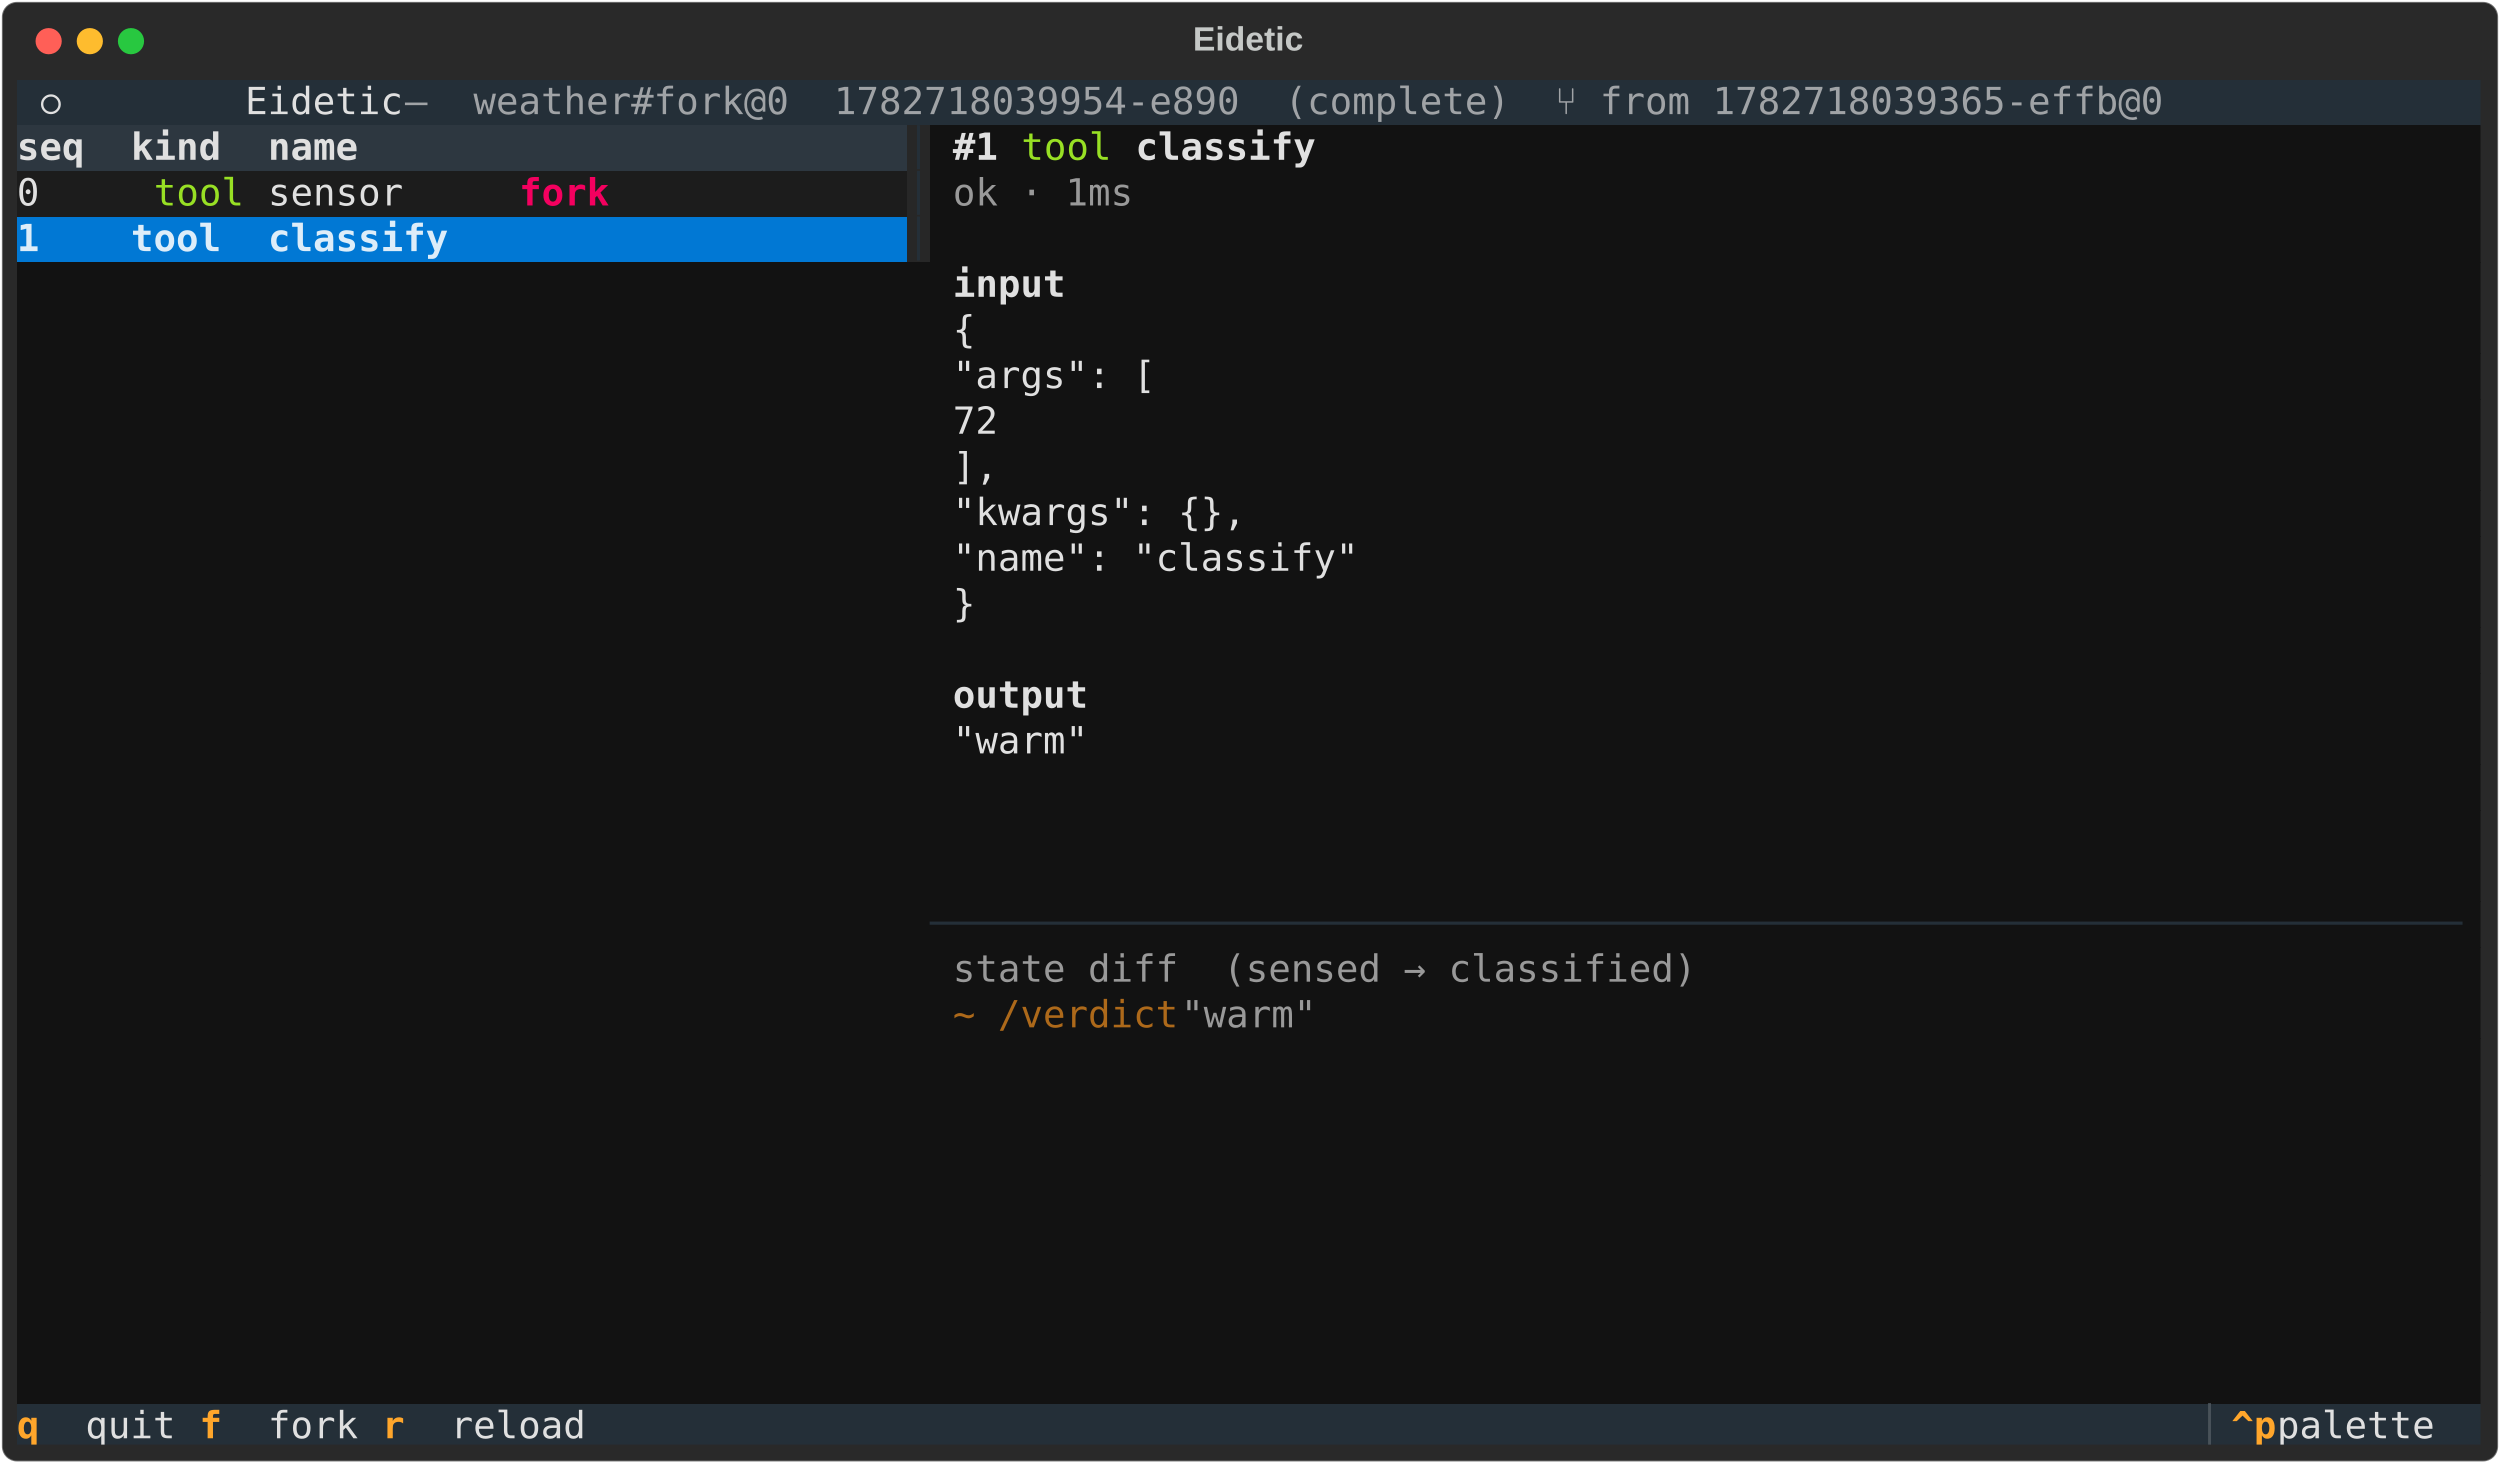
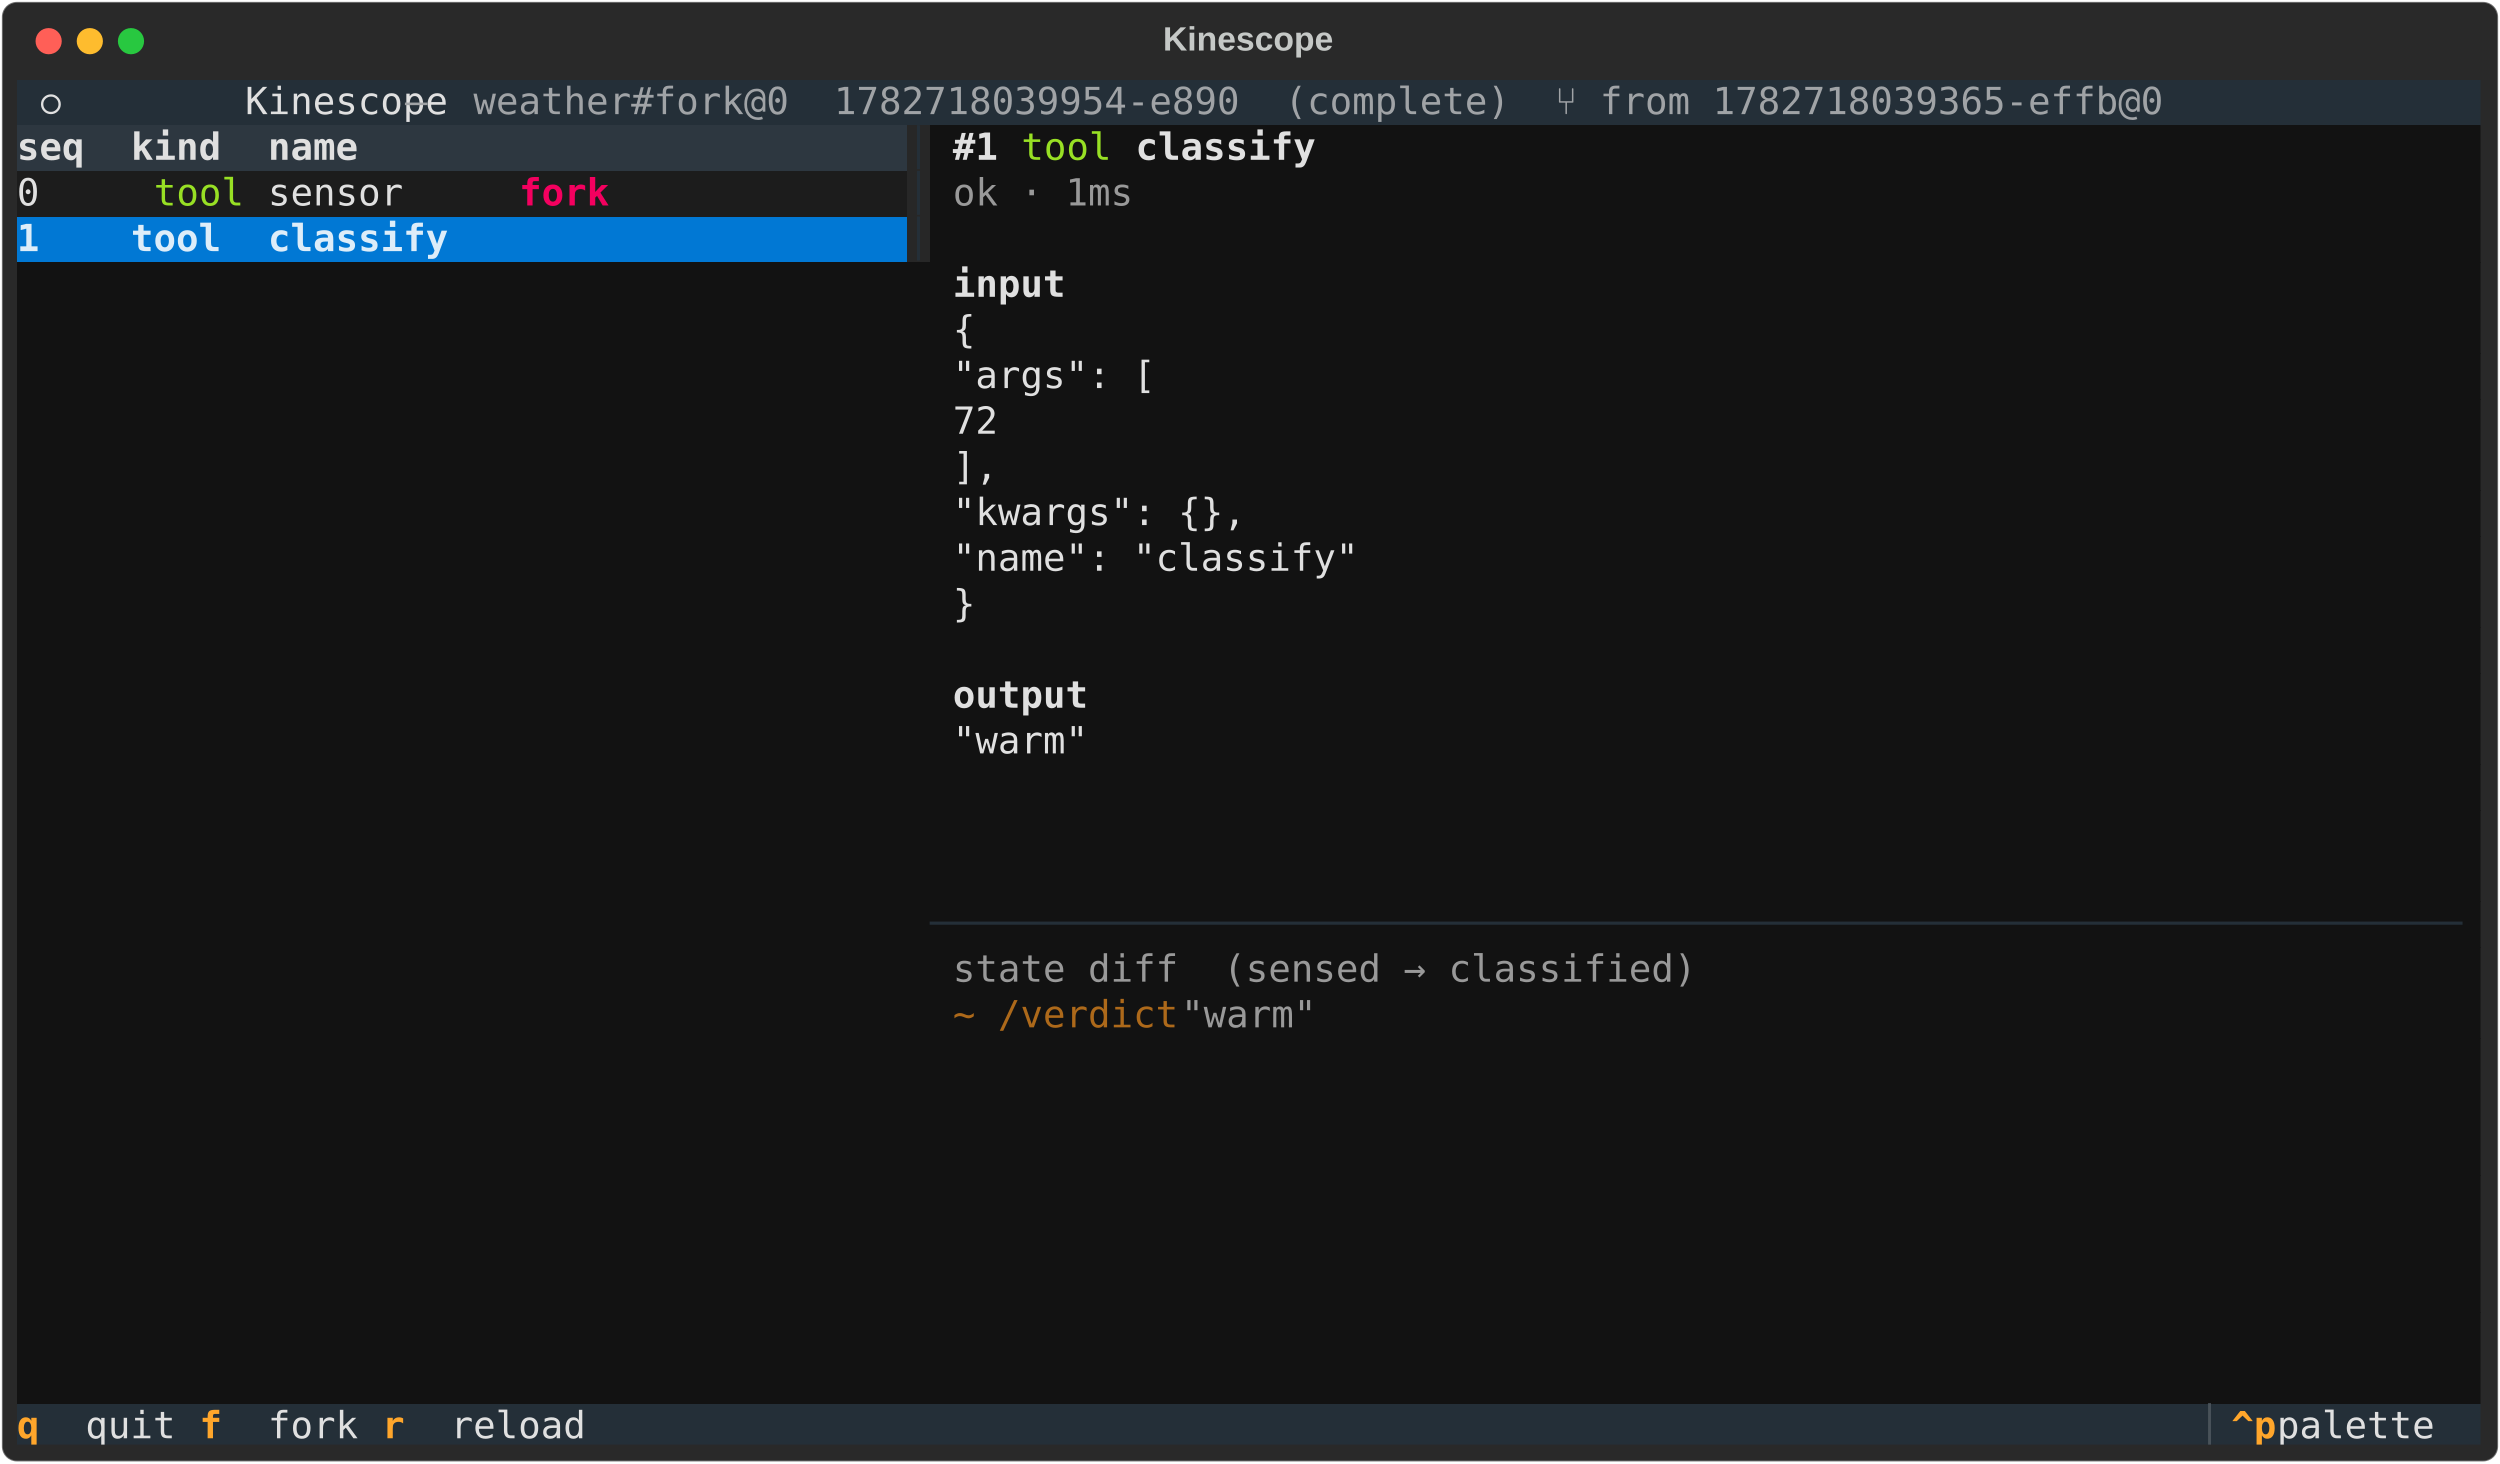
<svg xmlns="http://www.w3.org/2000/svg" class="rich-terminal" viewBox="0 0 1336 782.0">
  <style>

    @font-face {
        font-family: "Fira Code";
        src: local("FiraCode-Regular"),
                url("https://cdnjs.cloudflare.com/ajax/libs/firacode/6.2.0/woff2/FiraCode-Regular.woff2") format("woff2"),
                url("https://cdnjs.cloudflare.com/ajax/libs/firacode/6.2.0/woff/FiraCode-Regular.woff") format("woff");
        font-style: normal;
        font-weight: 400;
    }
    @font-face {
        font-family: "Fira Code";
        src: local("FiraCode-Bold"),
                url("https://cdnjs.cloudflare.com/ajax/libs/firacode/6.2.0/woff2/FiraCode-Bold.woff2") format("woff2"),
                url("https://cdnjs.cloudflare.com/ajax/libs/firacode/6.2.0/woff/FiraCode-Bold.woff") format("woff");
        font-style: bold;
        font-weight: 700;
    }

    .terminal-3554043557-matrix {
        font-family: Fira Code, monospace;
        font-size: 20px;
        line-height: 24.4px;
        font-variant-east-asian: full-width;
    }

    .terminal-3554043557-title {
        font-size: 18px;
        font-weight: bold;
        font-family: arial;
    }

    .terminal-3554043557-r1 { fill: #c5c8c6 }
.terminal-3554043557-r2 { fill: #e0e0e0 }
.terminal-3554043557-r3 { fill: #a0a3a6 }
.terminal-3554043557-r4 { fill: #e0e0e0;font-weight: bold }
.terminal-3554043557-r5 { fill: #242f38 }
.terminal-3554043557-r6 { fill: #98e024 }
.terminal-3554043557-r7 { fill: #f4005f;font-weight: bold }
.terminal-3554043557-r8 { fill: #999999 }
.terminal-3554043557-r9 { fill: #ddedf9;font-weight: bold }
.terminal-3554043557-r10 { fill: #ad691a }
.terminal-3554043557-r11 { fill: #ffa62b;font-weight: bold }
.terminal-3554043557-r12 { fill: #495259 }
    </style>
  <defs>
    <clipPath id="terminal-3554043557-clip-terminal">
      <rect x="0" y="0" width="1316.6" height="731.0" />
    </clipPath>
    <clipPath id="terminal-3554043557-line-0">
      <rect x="0" y="1.5" width="1317.6" height="24.65" />
    </clipPath>
    <clipPath id="terminal-3554043557-line-1">
      <rect x="0" y="25.9" width="1317.6" height="24.65" />
    </clipPath>
    <clipPath id="terminal-3554043557-line-2">
      <rect x="0" y="50.3" width="1317.6" height="24.65" />
    </clipPath>
    <clipPath id="terminal-3554043557-line-3">
      <rect x="0" y="74.7" width="1317.6" height="24.65" />
    </clipPath>
    <clipPath id="terminal-3554043557-line-4">
      <rect x="0" y="99.1" width="1317.6" height="24.65" />
    </clipPath>
    <clipPath id="terminal-3554043557-line-5">
      <rect x="0" y="123.5" width="1317.6" height="24.65" />
    </clipPath>
    <clipPath id="terminal-3554043557-line-6">
      <rect x="0" y="147.9" width="1317.6" height="24.65" />
    </clipPath>
    <clipPath id="terminal-3554043557-line-7">
      <rect x="0" y="172.3" width="1317.6" height="24.65" />
    </clipPath>
    <clipPath id="terminal-3554043557-line-8">
      <rect x="0" y="196.7" width="1317.6" height="24.65" />
    </clipPath>
    <clipPath id="terminal-3554043557-line-9">
      <rect x="0" y="221.1" width="1317.6" height="24.65" />
    </clipPath>
    <clipPath id="terminal-3554043557-line-10">
      <rect x="0" y="245.5" width="1317.6" height="24.65" />
    </clipPath>
    <clipPath id="terminal-3554043557-line-11">
      <rect x="0" y="269.9" width="1317.6" height="24.65" />
    </clipPath>
    <clipPath id="terminal-3554043557-line-12">
      <rect x="0" y="294.3" width="1317.6" height="24.65" />
    </clipPath>
    <clipPath id="terminal-3554043557-line-13">
      <rect x="0" y="318.7" width="1317.6" height="24.65" />
    </clipPath>
    <clipPath id="terminal-3554043557-line-14">
      <rect x="0" y="343.1" width="1317.6" height="24.65" />
    </clipPath>
    <clipPath id="terminal-3554043557-line-15">
      <rect x="0" y="367.5" width="1317.6" height="24.65" />
    </clipPath>
    <clipPath id="terminal-3554043557-line-16">
      <rect x="0" y="391.9" width="1317.6" height="24.65" />
    </clipPath>
    <clipPath id="terminal-3554043557-line-17">
      <rect x="0" y="416.3" width="1317.6" height="24.65" />
    </clipPath>
    <clipPath id="terminal-3554043557-line-18">
      <rect x="0" y="440.7" width="1317.6" height="24.65" />
    </clipPath>
    <clipPath id="terminal-3554043557-line-19">
      <rect x="0" y="465.1" width="1317.6" height="24.65" />
    </clipPath>
    <clipPath id="terminal-3554043557-line-20">
      <rect x="0" y="489.5" width="1317.6" height="24.65" />
    </clipPath>
    <clipPath id="terminal-3554043557-line-21">
      <rect x="0" y="513.9" width="1317.6" height="24.65" />
    </clipPath>
    <clipPath id="terminal-3554043557-line-22">
      <rect x="0" y="538.3" width="1317.6" height="24.65" />
    </clipPath>
    <clipPath id="terminal-3554043557-line-23">
      <rect x="0" y="562.7" width="1317.6" height="24.65" />
    </clipPath>
    <clipPath id="terminal-3554043557-line-24">
      <rect x="0" y="587.1" width="1317.6" height="24.65" />
    </clipPath>
    <clipPath id="terminal-3554043557-line-25">
      <rect x="0" y="611.5" width="1317.6" height="24.65" />
    </clipPath>
    <clipPath id="terminal-3554043557-line-26">
      <rect x="0" y="635.9" width="1317.6" height="24.65" />
    </clipPath>
    <clipPath id="terminal-3554043557-line-27">
      <rect x="0" y="660.3" width="1317.6" height="24.65" />
    </clipPath>
    <clipPath id="terminal-3554043557-line-28">
      <rect x="0" y="684.7" width="1317.6" height="24.65" />
    </clipPath>
  </defs>
  <rect fill="#292929" stroke="rgba(255,255,255,0.35)" stroke-width="1" x="1" y="1" width="1334" height="780" rx="8" />
-   <text class="terminal-3554043557-title" fill="#c5c8c6" text-anchor="middle" x="667" y="27">Eidetic</text>
+   <text class="terminal-3554043557-title" fill="#c5c8c6" text-anchor="middle" x="667" y="27">Kinescope</text>
  <g transform="translate(26,22)">
    <circle cx="0" cy="0" r="7" fill="#ff5f57" />
    <circle cx="22" cy="0" r="7" fill="#febc2e" />
    <circle cx="44" cy="0" r="7" fill="#28c840" />
  </g>
  <g transform="translate(9, 41)" clip-path="url(#terminal-3554043557-clip-terminal)">
    <rect fill="#242f38" x="0" y="1.5" width="12.2" height="24.65" shape-rendering="crispEdges" />
    <rect fill="#242f38" x="12.2" y="1.5" width="12.2" height="24.65" shape-rendering="crispEdges" />
    <rect fill="#242f38" x="24.4" y="1.5" width="61" height="24.65" shape-rendering="crispEdges" />
    <rect fill="#242f38" x="85.4" y="1.5" width="12.2" height="24.65" shape-rendering="crispEdges" />
    <rect fill="#242f38" x="97.6" y="1.5" width="12.2" height="24.65" shape-rendering="crispEdges" />
    <rect fill="#242f38" x="109.8" y="1.5" width="12.2" height="24.65" shape-rendering="crispEdges" />
    <rect fill="#242f38" x="122" y="1.5" width="85.4" height="24.65" shape-rendering="crispEdges" />
    <rect fill="#242f38" x="207.4" y="1.5" width="36.6" height="24.65" shape-rendering="crispEdges" />
    <rect fill="#242f38" x="244" y="1.5" width="915" height="24.65" shape-rendering="crispEdges" />
    <rect fill="#242f38" x="1159" y="1.5" width="24.4" height="24.65" shape-rendering="crispEdges" />
    <rect fill="#242f38" x="1183.4" y="1.5" width="12.2" height="24.65" shape-rendering="crispEdges" />
    <rect fill="#242f38" x="1195.6" y="1.5" width="12.2" height="24.65" shape-rendering="crispEdges" />
    <rect fill="#242f38" x="1207.8" y="1.5" width="0" height="24.65" shape-rendering="crispEdges" />
    <rect fill="#242f38" x="1207.8" y="1.5" width="97.6" height="24.65" shape-rendering="crispEdges" />
    <rect fill="#242f38" x="1305.4" y="1.5" width="12.2" height="24.65" shape-rendering="crispEdges" />
    <rect fill="#2d3740" x="0" y="25.9" width="61" height="24.65" shape-rendering="crispEdges" />
    <rect fill="#2d3740" x="61" y="25.9" width="73.2" height="24.65" shape-rendering="crispEdges" />
    <rect fill="#2d3740" x="134.2" y="25.9" width="122" height="24.65" shape-rendering="crispEdges" />
    <rect fill="#2d3740" x="256.2" y="25.9" width="73.2" height="24.65" shape-rendering="crispEdges" />
    <rect fill="#2d3740" x="329.4" y="25.9" width="146.4" height="24.65" shape-rendering="crispEdges" />
    <rect fill="#272727" x="475.8" y="25.9" width="12.2" height="24.65" shape-rendering="crispEdges" />
    <rect fill="#121212" x="488" y="25.9" width="12.2" height="24.65" shape-rendering="crispEdges" />
    <rect fill="#121212" x="500.2" y="25.9" width="36.6" height="24.65" shape-rendering="crispEdges" />
    <rect fill="#121212" x="536.8" y="25.9" width="61" height="24.65" shape-rendering="crispEdges" />
    <rect fill="#121212" x="597.8" y="25.9" width="97.6" height="24.65" shape-rendering="crispEdges" />
    <rect fill="#121212" x="695.4" y="25.9" width="610" height="24.65" shape-rendering="crispEdges" />
    <rect fill="#121212" x="1305.4" y="25.9" width="12.2" height="24.65" shape-rendering="crispEdges" />
    <rect fill="#1c1c1c" x="0" y="50.3" width="61" height="24.65" shape-rendering="crispEdges" />
    <rect fill="#1c1c1c" x="61" y="50.3" width="12.2" height="24.65" shape-rendering="crispEdges" />
    <rect fill="#1c1c1c" x="73.2" y="50.3" width="48.8" height="24.65" shape-rendering="crispEdges" />
    <rect fill="#1c1c1c" x="122" y="50.3" width="12.2" height="24.65" shape-rendering="crispEdges" />
    <rect fill="#1c1c1c" x="134.2" y="50.3" width="122" height="24.65" shape-rendering="crispEdges" />
    <rect fill="#1c1c1c" x="256.2" y="50.3" width="12.2" height="24.65" shape-rendering="crispEdges" />
    <rect fill="#1c1c1c" x="268.4" y="50.3" width="48.8" height="24.65" shape-rendering="crispEdges" />
    <rect fill="#1c1c1c" x="317.2" y="50.3" width="12.2" height="24.65" shape-rendering="crispEdges" />
    <rect fill="#1c1c1c" x="329.4" y="50.3" width="146.4" height="24.65" shape-rendering="crispEdges" />
    <rect fill="#272727" x="475.8" y="50.3" width="12.2" height="24.65" shape-rendering="crispEdges" />
    <rect fill="#121212" x="488" y="50.3" width="12.2" height="24.65" shape-rendering="crispEdges" />
    <rect fill="#121212" x="500.2" y="50.3" width="97.6" height="24.65" shape-rendering="crispEdges" />
    <rect fill="#121212" x="597.8" y="50.3" width="707.6" height="24.65" shape-rendering="crispEdges" />
    <rect fill="#121212" x="1305.4" y="50.3" width="12.2" height="24.65" shape-rendering="crispEdges" />
    <rect fill="#0178d4" x="0" y="74.7" width="61" height="24.65" shape-rendering="crispEdges" />
    <rect fill="#0178d4" x="61" y="74.7" width="73.2" height="24.65" shape-rendering="crispEdges" />
    <rect fill="#0178d4" x="134.2" y="74.7" width="122" height="24.65" shape-rendering="crispEdges" />
    <rect fill="#0178d4" x="256.2" y="74.7" width="73.2" height="24.65" shape-rendering="crispEdges" />
    <rect fill="#0178d4" x="329.4" y="74.7" width="146.4" height="24.65" shape-rendering="crispEdges" />
    <rect fill="#272727" x="475.8" y="74.7" width="12.2" height="24.65" shape-rendering="crispEdges" />
    <rect fill="#121212" x="488" y="74.7" width="12.2" height="24.65" shape-rendering="crispEdges" />
    <rect fill="#121212" x="500.2" y="74.7" width="0" height="24.65" shape-rendering="crispEdges" />
    <rect fill="#121212" x="500.2" y="74.7" width="805.2" height="24.65" shape-rendering="crispEdges" />
    <rect fill="#121212" x="1305.4" y="74.7" width="12.2" height="24.65" shape-rendering="crispEdges" />
    <rect fill="#121212" x="0" y="99.1" width="488" height="24.65" shape-rendering="crispEdges" />
    <rect fill="#121212" x="488" y="99.1" width="12.2" height="24.65" shape-rendering="crispEdges" />
    <rect fill="#121212" x="500.2" y="99.1" width="61" height="24.65" shape-rendering="crispEdges" />
    <rect fill="#121212" x="561.2" y="99.1" width="744.2" height="24.65" shape-rendering="crispEdges" />
    <rect fill="#121212" x="1305.4" y="99.1" width="12.2" height="24.65" shape-rendering="crispEdges" />
    <rect fill="#121212" x="0" y="123.5" width="488" height="24.65" shape-rendering="crispEdges" />
    <rect fill="#121212" x="488" y="123.5" width="12.2" height="24.65" shape-rendering="crispEdges" />
    <rect fill="#121212" x="500.2" y="123.5" width="12.2" height="24.65" shape-rendering="crispEdges" />
    <rect fill="#121212" x="512.4" y="123.5" width="793" height="24.65" shape-rendering="crispEdges" />
    <rect fill="#121212" x="1305.4" y="123.5" width="12.2" height="24.65" shape-rendering="crispEdges" />
    <rect fill="#121212" x="0" y="147.9" width="488" height="24.65" shape-rendering="crispEdges" />
    <rect fill="#121212" x="488" y="147.9" width="12.2" height="24.65" shape-rendering="crispEdges" />
    <rect fill="#121212" x="500.2" y="147.9" width="134.2" height="24.65" shape-rendering="crispEdges" />
    <rect fill="#121212" x="634.4" y="147.9" width="671" height="24.65" shape-rendering="crispEdges" />
    <rect fill="#121212" x="1305.4" y="147.9" width="12.2" height="24.65" shape-rendering="crispEdges" />
    <rect fill="#121212" x="0" y="172.3" width="488" height="24.65" shape-rendering="crispEdges" />
    <rect fill="#121212" x="488" y="172.3" width="12.2" height="24.65" shape-rendering="crispEdges" />
    <rect fill="#121212" x="500.2" y="172.3" width="73.2" height="24.65" shape-rendering="crispEdges" />
    <rect fill="#121212" x="573.4" y="172.3" width="732" height="24.65" shape-rendering="crispEdges" />
    <rect fill="#121212" x="1305.4" y="172.3" width="12.2" height="24.65" shape-rendering="crispEdges" />
    <rect fill="#121212" x="0" y="196.7" width="488" height="24.65" shape-rendering="crispEdges" />
    <rect fill="#121212" x="488" y="196.7" width="12.2" height="24.65" shape-rendering="crispEdges" />
    <rect fill="#121212" x="500.2" y="196.7" width="48.8" height="24.65" shape-rendering="crispEdges" />
    <rect fill="#121212" x="549" y="196.7" width="756.4" height="24.65" shape-rendering="crispEdges" />
    <rect fill="#121212" x="1305.4" y="196.7" width="12.2" height="24.65" shape-rendering="crispEdges" />
    <rect fill="#121212" x="0" y="221.1" width="488" height="24.65" shape-rendering="crispEdges" />
    <rect fill="#121212" x="488" y="221.1" width="12.2" height="24.65" shape-rendering="crispEdges" />
    <rect fill="#121212" x="500.2" y="221.1" width="183" height="24.65" shape-rendering="crispEdges" />
    <rect fill="#121212" x="683.2" y="221.1" width="622.2" height="24.65" shape-rendering="crispEdges" />
    <rect fill="#121212" x="1305.4" y="221.1" width="12.2" height="24.65" shape-rendering="crispEdges" />
    <rect fill="#121212" x="0" y="245.5" width="488" height="24.65" shape-rendering="crispEdges" />
    <rect fill="#121212" x="488" y="245.5" width="12.2" height="24.65" shape-rendering="crispEdges" />
    <rect fill="#121212" x="500.2" y="245.5" width="244" height="24.65" shape-rendering="crispEdges" />
    <rect fill="#121212" x="744.2" y="245.5" width="561.2" height="24.65" shape-rendering="crispEdges" />
    <rect fill="#121212" x="1305.4" y="245.5" width="12.2" height="24.65" shape-rendering="crispEdges" />
    <rect fill="#121212" x="0" y="269.9" width="488" height="24.65" shape-rendering="crispEdges" />
    <rect fill="#121212" x="488" y="269.9" width="12.2" height="24.65" shape-rendering="crispEdges" />
    <rect fill="#121212" x="500.2" y="269.9" width="12.2" height="24.65" shape-rendering="crispEdges" />
    <rect fill="#121212" x="512.4" y="269.9" width="793" height="24.65" shape-rendering="crispEdges" />
    <rect fill="#121212" x="1305.4" y="269.9" width="12.2" height="24.65" shape-rendering="crispEdges" />
    <rect fill="#121212" x="0" y="294.3" width="488" height="24.65" shape-rendering="crispEdges" />
    <rect fill="#121212" x="488" y="294.3" width="12.2" height="24.65" shape-rendering="crispEdges" />
    <rect fill="#121212" x="500.2" y="294.3" width="0" height="24.65" shape-rendering="crispEdges" />
    <rect fill="#121212" x="500.2" y="294.3" width="805.2" height="24.65" shape-rendering="crispEdges" />
    <rect fill="#121212" x="1305.4" y="294.3" width="12.2" height="24.65" shape-rendering="crispEdges" />
    <rect fill="#121212" x="0" y="318.7" width="488" height="24.65" shape-rendering="crispEdges" />
    <rect fill="#121212" x="488" y="318.7" width="12.2" height="24.65" shape-rendering="crispEdges" />
    <rect fill="#121212" x="500.2" y="318.7" width="73.2" height="24.65" shape-rendering="crispEdges" />
    <rect fill="#121212" x="573.4" y="318.7" width="732" height="24.65" shape-rendering="crispEdges" />
    <rect fill="#121212" x="1305.4" y="318.7" width="12.2" height="24.65" shape-rendering="crispEdges" />
    <rect fill="#121212" x="0" y="343.1" width="488" height="24.65" shape-rendering="crispEdges" />
    <rect fill="#121212" x="488" y="343.1" width="12.2" height="24.65" shape-rendering="crispEdges" />
    <rect fill="#121212" x="500.2" y="343.1" width="73.2" height="24.65" shape-rendering="crispEdges" />
    <rect fill="#121212" x="573.4" y="343.1" width="732" height="24.65" shape-rendering="crispEdges" />
    <rect fill="#121212" x="1305.4" y="343.1" width="12.2" height="24.65" shape-rendering="crispEdges" />
    <rect fill="#121212" x="0" y="367.5" width="488" height="24.65" shape-rendering="crispEdges" />
    <rect fill="#121212" x="488" y="367.5" width="12.2" height="24.65" shape-rendering="crispEdges" />
    <rect fill="#121212" x="500.2" y="367.5" width="0" height="24.65" shape-rendering="crispEdges" />
    <rect fill="#121212" x="500.2" y="367.5" width="805.2" height="24.65" shape-rendering="crispEdges" />
    <rect fill="#121212" x="1305.4" y="367.5" width="12.2" height="24.65" shape-rendering="crispEdges" />
    <rect fill="#121212" x="0" y="391.9" width="488" height="24.65" shape-rendering="crispEdges" />
    <rect fill="#121212" x="488" y="391.9" width="12.2" height="24.65" shape-rendering="crispEdges" />
    <rect fill="#121212" x="500.2" y="391.9" width="0" height="24.65" shape-rendering="crispEdges" />
    <rect fill="#121212" x="500.2" y="391.9" width="805.2" height="24.65" shape-rendering="crispEdges" />
    <rect fill="#121212" x="1305.4" y="391.9" width="12.2" height="24.65" shape-rendering="crispEdges" />
    <rect fill="#121212" x="0" y="416.3" width="488" height="24.65" shape-rendering="crispEdges" />
    <rect fill="#121212" x="488" y="416.3" width="829.6" height="24.65" shape-rendering="crispEdges" />
    <rect fill="#121212" x="0" y="440.7" width="488" height="24.65" shape-rendering="crispEdges" />
    <rect fill="#121212" x="488" y="440.7" width="829.6" height="24.65" shape-rendering="crispEdges" />
    <rect fill="#121212" x="0" y="465.1" width="488" height="24.65" shape-rendering="crispEdges" />
    <rect fill="#121212" x="488" y="465.1" width="12.2" height="24.65" shape-rendering="crispEdges" />
    <rect fill="#121212" x="500.2" y="465.1" width="402.6" height="24.65" shape-rendering="crispEdges" />
    <rect fill="#121212" x="902.8" y="465.1" width="402.6" height="24.65" shape-rendering="crispEdges" />
    <rect fill="#121212" x="1305.4" y="465.1" width="12.2" height="24.65" shape-rendering="crispEdges" />
    <rect fill="#121212" x="0" y="489.5" width="488" height="24.65" shape-rendering="crispEdges" />
    <rect fill="#121212" x="488" y="489.5" width="12.2" height="24.65" shape-rendering="crispEdges" />
    <rect fill="#121212" x="500.2" y="489.5" width="122" height="24.65" shape-rendering="crispEdges" />
    <rect fill="#121212" x="622.2" y="489.5" width="97.6" height="24.65" shape-rendering="crispEdges" />
    <rect fill="#121212" x="719.8" y="489.5" width="585.6" height="24.65" shape-rendering="crispEdges" />
    <rect fill="#121212" x="1305.4" y="489.5" width="12.2" height="24.65" shape-rendering="crispEdges" />
    <rect fill="#121212" x="0" y="513.9" width="488" height="24.65" shape-rendering="crispEdges" />
    <rect fill="#121212" x="488" y="513.9" width="12.2" height="24.65" shape-rendering="crispEdges" />
    <rect fill="#121212" x="500.2" y="513.9" width="0" height="24.65" shape-rendering="crispEdges" />
    <rect fill="#121212" x="500.2" y="513.9" width="805.2" height="24.65" shape-rendering="crispEdges" />
    <rect fill="#121212" x="1305.4" y="513.9" width="12.2" height="24.65" shape-rendering="crispEdges" />
    <rect fill="#121212" x="0" y="538.3" width="488" height="24.65" shape-rendering="crispEdges" />
    <rect fill="#121212" x="488" y="538.3" width="829.6" height="24.65" shape-rendering="crispEdges" />
    <rect fill="#121212" x="0" y="562.7" width="488" height="24.65" shape-rendering="crispEdges" />
    <rect fill="#121212" x="488" y="562.7" width="829.6" height="24.65" shape-rendering="crispEdges" />
    <rect fill="#121212" x="0" y="587.1" width="488" height="24.65" shape-rendering="crispEdges" />
    <rect fill="#121212" x="488" y="587.1" width="829.6" height="24.65" shape-rendering="crispEdges" />
    <rect fill="#121212" x="0" y="611.5" width="488" height="24.65" shape-rendering="crispEdges" />
    <rect fill="#121212" x="488" y="611.5" width="829.6" height="24.65" shape-rendering="crispEdges" />
    <rect fill="#121212" x="0" y="635.9" width="488" height="24.65" shape-rendering="crispEdges" />
    <rect fill="#121212" x="488" y="635.9" width="829.6" height="24.65" shape-rendering="crispEdges" />
    <rect fill="#121212" x="0" y="660.3" width="488" height="24.65" shape-rendering="crispEdges" />
    <rect fill="#121212" x="488" y="660.3" width="829.6" height="24.65" shape-rendering="crispEdges" />
    <rect fill="#121212" x="0" y="684.7" width="488" height="24.65" shape-rendering="crispEdges" />
    <rect fill="#121212" x="488" y="684.7" width="829.6" height="24.65" shape-rendering="crispEdges" />
    <rect fill="#242f38" x="0" y="709.1" width="36.6" height="24.65" shape-rendering="crispEdges" />
    <rect fill="#242f38" x="36.6" y="709.1" width="61" height="24.65" shape-rendering="crispEdges" />
    <rect fill="#242f38" x="97.6" y="709.1" width="36.6" height="24.65" shape-rendering="crispEdges" />
    <rect fill="#242f38" x="134.2" y="709.1" width="61" height="24.65" shape-rendering="crispEdges" />
    <rect fill="#242f38" x="195.2" y="709.1" width="36.6" height="24.65" shape-rendering="crispEdges" />
    <rect fill="#242f38" x="231.8" y="709.1" width="85.4" height="24.65" shape-rendering="crispEdges" />
    <rect fill="#242f38" x="317.2" y="709.1" width="854" height="24.65" shape-rendering="crispEdges" />
    <rect fill="#242f38" x="1171.2" y="709.1" width="12.2" height="24.65" shape-rendering="crispEdges" />
    <rect fill="#242f38" x="1183.4" y="709.1" width="24.4" height="24.65" shape-rendering="crispEdges" />
    <rect fill="#242f38" x="1207.8" y="709.1" width="97.6" height="24.65" shape-rendering="crispEdges" />
    <rect fill="#242f38" x="1305.4" y="709.1" width="12.2" height="24.65" shape-rendering="crispEdges" />
    <g class="terminal-3554043557-matrix">
      <text class="terminal-3554043557-r2" x="12.2" y="20" textLength="12.2" clip-path="url(#terminal-3554043557-line-0)">⭘</text>
-       <text class="terminal-3554043557-r2" x="122" y="20" textLength="85.4" clip-path="url(#terminal-3554043557-line-0)">Eidetic</text>
+       <text class="terminal-3554043557-r2" x="122" y="20" textLength="85.4" clip-path="url(#terminal-3554043557-line-0)">Kinescope</text>
      <text class="terminal-3554043557-r3" x="207.4" y="20" textLength="36.6" clip-path="url(#terminal-3554043557-line-0)"> — </text>
      <text class="terminal-3554043557-r3" x="244" y="20" textLength="915" clip-path="url(#terminal-3554043557-line-0)">weather#fork@0  1782718039954-e890  (complete)  ⑂ from 1782718039365-effb@0</text>
      <text class="terminal-3554043557-r1" x="1317.6" y="20" textLength="12.2" clip-path="url(#terminal-3554043557-line-0)">
</text>
      <text class="terminal-3554043557-r4" x="0" y="44.4" textLength="61" clip-path="url(#terminal-3554043557-line-1)"> seq </text>
      <text class="terminal-3554043557-r4" x="61" y="44.4" textLength="73.2" clip-path="url(#terminal-3554043557-line-1)"> kind </text>
      <text class="terminal-3554043557-r4" x="134.2" y="44.4" textLength="122" clip-path="url(#terminal-3554043557-line-1)"> name     </text>
      <text class="terminal-3554043557-r5" x="475.8" y="44.4" textLength="12.2" clip-path="url(#terminal-3554043557-line-1)">│</text>
      <text class="terminal-3554043557-r4" x="500.2" y="44.4" textLength="36.6" clip-path="url(#terminal-3554043557-line-1)">#1 </text>
      <text class="terminal-3554043557-r6" x="536.8" y="44.4" textLength="61" clip-path="url(#terminal-3554043557-line-1)">tool </text>
      <text class="terminal-3554043557-r4" x="597.8" y="44.4" textLength="97.6" clip-path="url(#terminal-3554043557-line-1)">classify</text>
      <text class="terminal-3554043557-r1" x="1317.6" y="44.4" textLength="12.2" clip-path="url(#terminal-3554043557-line-1)">
</text>
      <text class="terminal-3554043557-r2" x="0" y="68.8" textLength="61" clip-path="url(#terminal-3554043557-line-2)"> 0   </text>
      <text class="terminal-3554043557-r6" x="73.2" y="68.8" textLength="48.8" clip-path="url(#terminal-3554043557-line-2)">tool</text>
      <text class="terminal-3554043557-r2" x="134.2" y="68.8" textLength="122" clip-path="url(#terminal-3554043557-line-2)"> sensor   </text>
      <text class="terminal-3554043557-r7" x="268.4" y="68.8" textLength="48.8" clip-path="url(#terminal-3554043557-line-2)">fork</text>
      <text class="terminal-3554043557-r5" x="475.8" y="68.8" textLength="12.2" clip-path="url(#terminal-3554043557-line-2)">│</text>
      <text class="terminal-3554043557-r8" x="500.2" y="68.8" textLength="97.6" clip-path="url(#terminal-3554043557-line-2)">ok · 1ms</text>
      <text class="terminal-3554043557-r1" x="1317.6" y="68.8" textLength="12.2" clip-path="url(#terminal-3554043557-line-2)">
</text>
      <text class="terminal-3554043557-r9" x="0" y="93.2" textLength="61" clip-path="url(#terminal-3554043557-line-3)"> 1   </text>
      <text class="terminal-3554043557-r9" x="61" y="93.2" textLength="73.2" clip-path="url(#terminal-3554043557-line-3)"> tool </text>
      <text class="terminal-3554043557-r9" x="134.2" y="93.2" textLength="122" clip-path="url(#terminal-3554043557-line-3)"> classify </text>
      <text class="terminal-3554043557-r5" x="475.8" y="93.2" textLength="12.2" clip-path="url(#terminal-3554043557-line-3)">│</text>
      <text class="terminal-3554043557-r1" x="1317.6" y="93.2" textLength="12.2" clip-path="url(#terminal-3554043557-line-3)">
</text>
      <text class="terminal-3554043557-r4" x="500.2" y="117.6" textLength="61" clip-path="url(#terminal-3554043557-line-4)">input</text>
      <text class="terminal-3554043557-r1" x="1317.6" y="117.6" textLength="12.2" clip-path="url(#terminal-3554043557-line-4)">
</text>
      <text class="terminal-3554043557-r2" x="500.2" y="142" textLength="12.2" clip-path="url(#terminal-3554043557-line-5)">{</text>
      <text class="terminal-3554043557-r1" x="1317.6" y="142" textLength="12.2" clip-path="url(#terminal-3554043557-line-5)">
</text>
      <text class="terminal-3554043557-r2" x="500.2" y="166.4" textLength="134.2" clip-path="url(#terminal-3554043557-line-6)">  "args": [</text>
      <text class="terminal-3554043557-r1" x="1317.6" y="166.4" textLength="12.2" clip-path="url(#terminal-3554043557-line-6)">
</text>
      <text class="terminal-3554043557-r2" x="500.2" y="190.8" textLength="73.2" clip-path="url(#terminal-3554043557-line-7)">    72</text>
      <text class="terminal-3554043557-r1" x="1317.6" y="190.8" textLength="12.2" clip-path="url(#terminal-3554043557-line-7)">
</text>
      <text class="terminal-3554043557-r2" x="500.2" y="215.2" textLength="48.8" clip-path="url(#terminal-3554043557-line-8)">  ],</text>
      <text class="terminal-3554043557-r1" x="1317.6" y="215.2" textLength="12.2" clip-path="url(#terminal-3554043557-line-8)">
</text>
      <text class="terminal-3554043557-r2" x="500.2" y="239.6" textLength="183" clip-path="url(#terminal-3554043557-line-9)">  "kwargs": {},</text>
      <text class="terminal-3554043557-r1" x="1317.6" y="239.6" textLength="12.2" clip-path="url(#terminal-3554043557-line-9)">
</text>
      <text class="terminal-3554043557-r2" x="500.2" y="264" textLength="244" clip-path="url(#terminal-3554043557-line-10)">  "name": "classify"</text>
      <text class="terminal-3554043557-r1" x="1317.6" y="264" textLength="12.2" clip-path="url(#terminal-3554043557-line-10)">
</text>
      <text class="terminal-3554043557-r2" x="500.2" y="288.4" textLength="12.2" clip-path="url(#terminal-3554043557-line-11)">}</text>
      <text class="terminal-3554043557-r1" x="1317.6" y="288.4" textLength="12.2" clip-path="url(#terminal-3554043557-line-11)">
</text>
      <text class="terminal-3554043557-r1" x="1317.6" y="312.8" textLength="12.2" clip-path="url(#terminal-3554043557-line-12)">
</text>
      <text class="terminal-3554043557-r4" x="500.2" y="337.2" textLength="73.2" clip-path="url(#terminal-3554043557-line-13)">output</text>
      <text class="terminal-3554043557-r1" x="1317.6" y="337.2" textLength="12.2" clip-path="url(#terminal-3554043557-line-13)">
</text>
      <text class="terminal-3554043557-r2" x="500.2" y="361.6" textLength="73.2" clip-path="url(#terminal-3554043557-line-14)">"warm"</text>
      <text class="terminal-3554043557-r1" x="1317.6" y="361.6" textLength="12.2" clip-path="url(#terminal-3554043557-line-14)">
</text>
      <text class="terminal-3554043557-r1" x="1317.6" y="386" textLength="12.2" clip-path="url(#terminal-3554043557-line-15)">
</text>
      <text class="terminal-3554043557-r1" x="1317.6" y="410.4" textLength="12.2" clip-path="url(#terminal-3554043557-line-16)">
</text>
      <text class="terminal-3554043557-r1" x="1317.6" y="434.8" textLength="12.2" clip-path="url(#terminal-3554043557-line-17)">
</text>
      <text class="terminal-3554043557-r5" x="488" y="459.2" textLength="829.6" clip-path="url(#terminal-3554043557-line-18)">────────────────────────────────────────────────────────────────────</text>
      <text class="terminal-3554043557-r1" x="1317.6" y="459.2" textLength="12.2" clip-path="url(#terminal-3554043557-line-18)">
</text>
      <text class="terminal-3554043557-r8" x="500.2" y="483.6" textLength="402.6" clip-path="url(#terminal-3554043557-line-19)">state diff  (sensed → classified)</text>
      <text class="terminal-3554043557-r1" x="1317.6" y="483.6" textLength="12.2" clip-path="url(#terminal-3554043557-line-19)">
</text>
      <text class="terminal-3554043557-r10" x="500.2" y="508" textLength="122" clip-path="url(#terminal-3554043557-line-20)">~ /verdict</text>
      <text class="terminal-3554043557-r8" x="622.2" y="508" textLength="97.6" clip-path="url(#terminal-3554043557-line-20)">  "warm"</text>
      <text class="terminal-3554043557-r1" x="1317.6" y="508" textLength="12.2" clip-path="url(#terminal-3554043557-line-20)">
</text>
      <text class="terminal-3554043557-r1" x="1317.6" y="532.4" textLength="12.2" clip-path="url(#terminal-3554043557-line-21)">
</text>
      <text class="terminal-3554043557-r1" x="1317.6" y="556.8" textLength="12.2" clip-path="url(#terminal-3554043557-line-22)">
</text>
      <text class="terminal-3554043557-r1" x="1317.6" y="581.2" textLength="12.2" clip-path="url(#terminal-3554043557-line-23)">
</text>
      <text class="terminal-3554043557-r1" x="1317.6" y="605.6" textLength="12.2" clip-path="url(#terminal-3554043557-line-24)">
</text>
      <text class="terminal-3554043557-r1" x="1317.6" y="630" textLength="12.2" clip-path="url(#terminal-3554043557-line-25)">
</text>
      <text class="terminal-3554043557-r1" x="1317.6" y="654.4" textLength="12.2" clip-path="url(#terminal-3554043557-line-26)">
</text>
      <text class="terminal-3554043557-r1" x="1317.6" y="678.8" textLength="12.2" clip-path="url(#terminal-3554043557-line-27)">
</text>
      <text class="terminal-3554043557-r1" x="1317.6" y="703.2" textLength="12.2" clip-path="url(#terminal-3554043557-line-28)">
</text>
      <text class="terminal-3554043557-r11" x="0" y="727.6" textLength="36.6" clip-path="url(#terminal-3554043557-line-29)"> q </text>
      <text class="terminal-3554043557-r2" x="36.6" y="727.6" textLength="61" clip-path="url(#terminal-3554043557-line-29)">quit </text>
      <text class="terminal-3554043557-r11" x="97.6" y="727.6" textLength="36.6" clip-path="url(#terminal-3554043557-line-29)"> f </text>
      <text class="terminal-3554043557-r2" x="134.2" y="727.6" textLength="61" clip-path="url(#terminal-3554043557-line-29)">fork </text>
      <text class="terminal-3554043557-r11" x="195.2" y="727.6" textLength="36.6" clip-path="url(#terminal-3554043557-line-29)"> r </text>
      <text class="terminal-3554043557-r2" x="231.8" y="727.6" textLength="85.4" clip-path="url(#terminal-3554043557-line-29)">reload </text>
      <text class="terminal-3554043557-r12" x="1171.2" y="727.6" textLength="12.2" clip-path="url(#terminal-3554043557-line-29)">▏</text>
      <text class="terminal-3554043557-r11" x="1183.4" y="727.6" textLength="24.4" clip-path="url(#terminal-3554043557-line-29)">^p</text>
      <text class="terminal-3554043557-r2" x="1207.8" y="727.6" textLength="97.6" clip-path="url(#terminal-3554043557-line-29)"> palette</text>
    </g>
  </g>
</svg>
